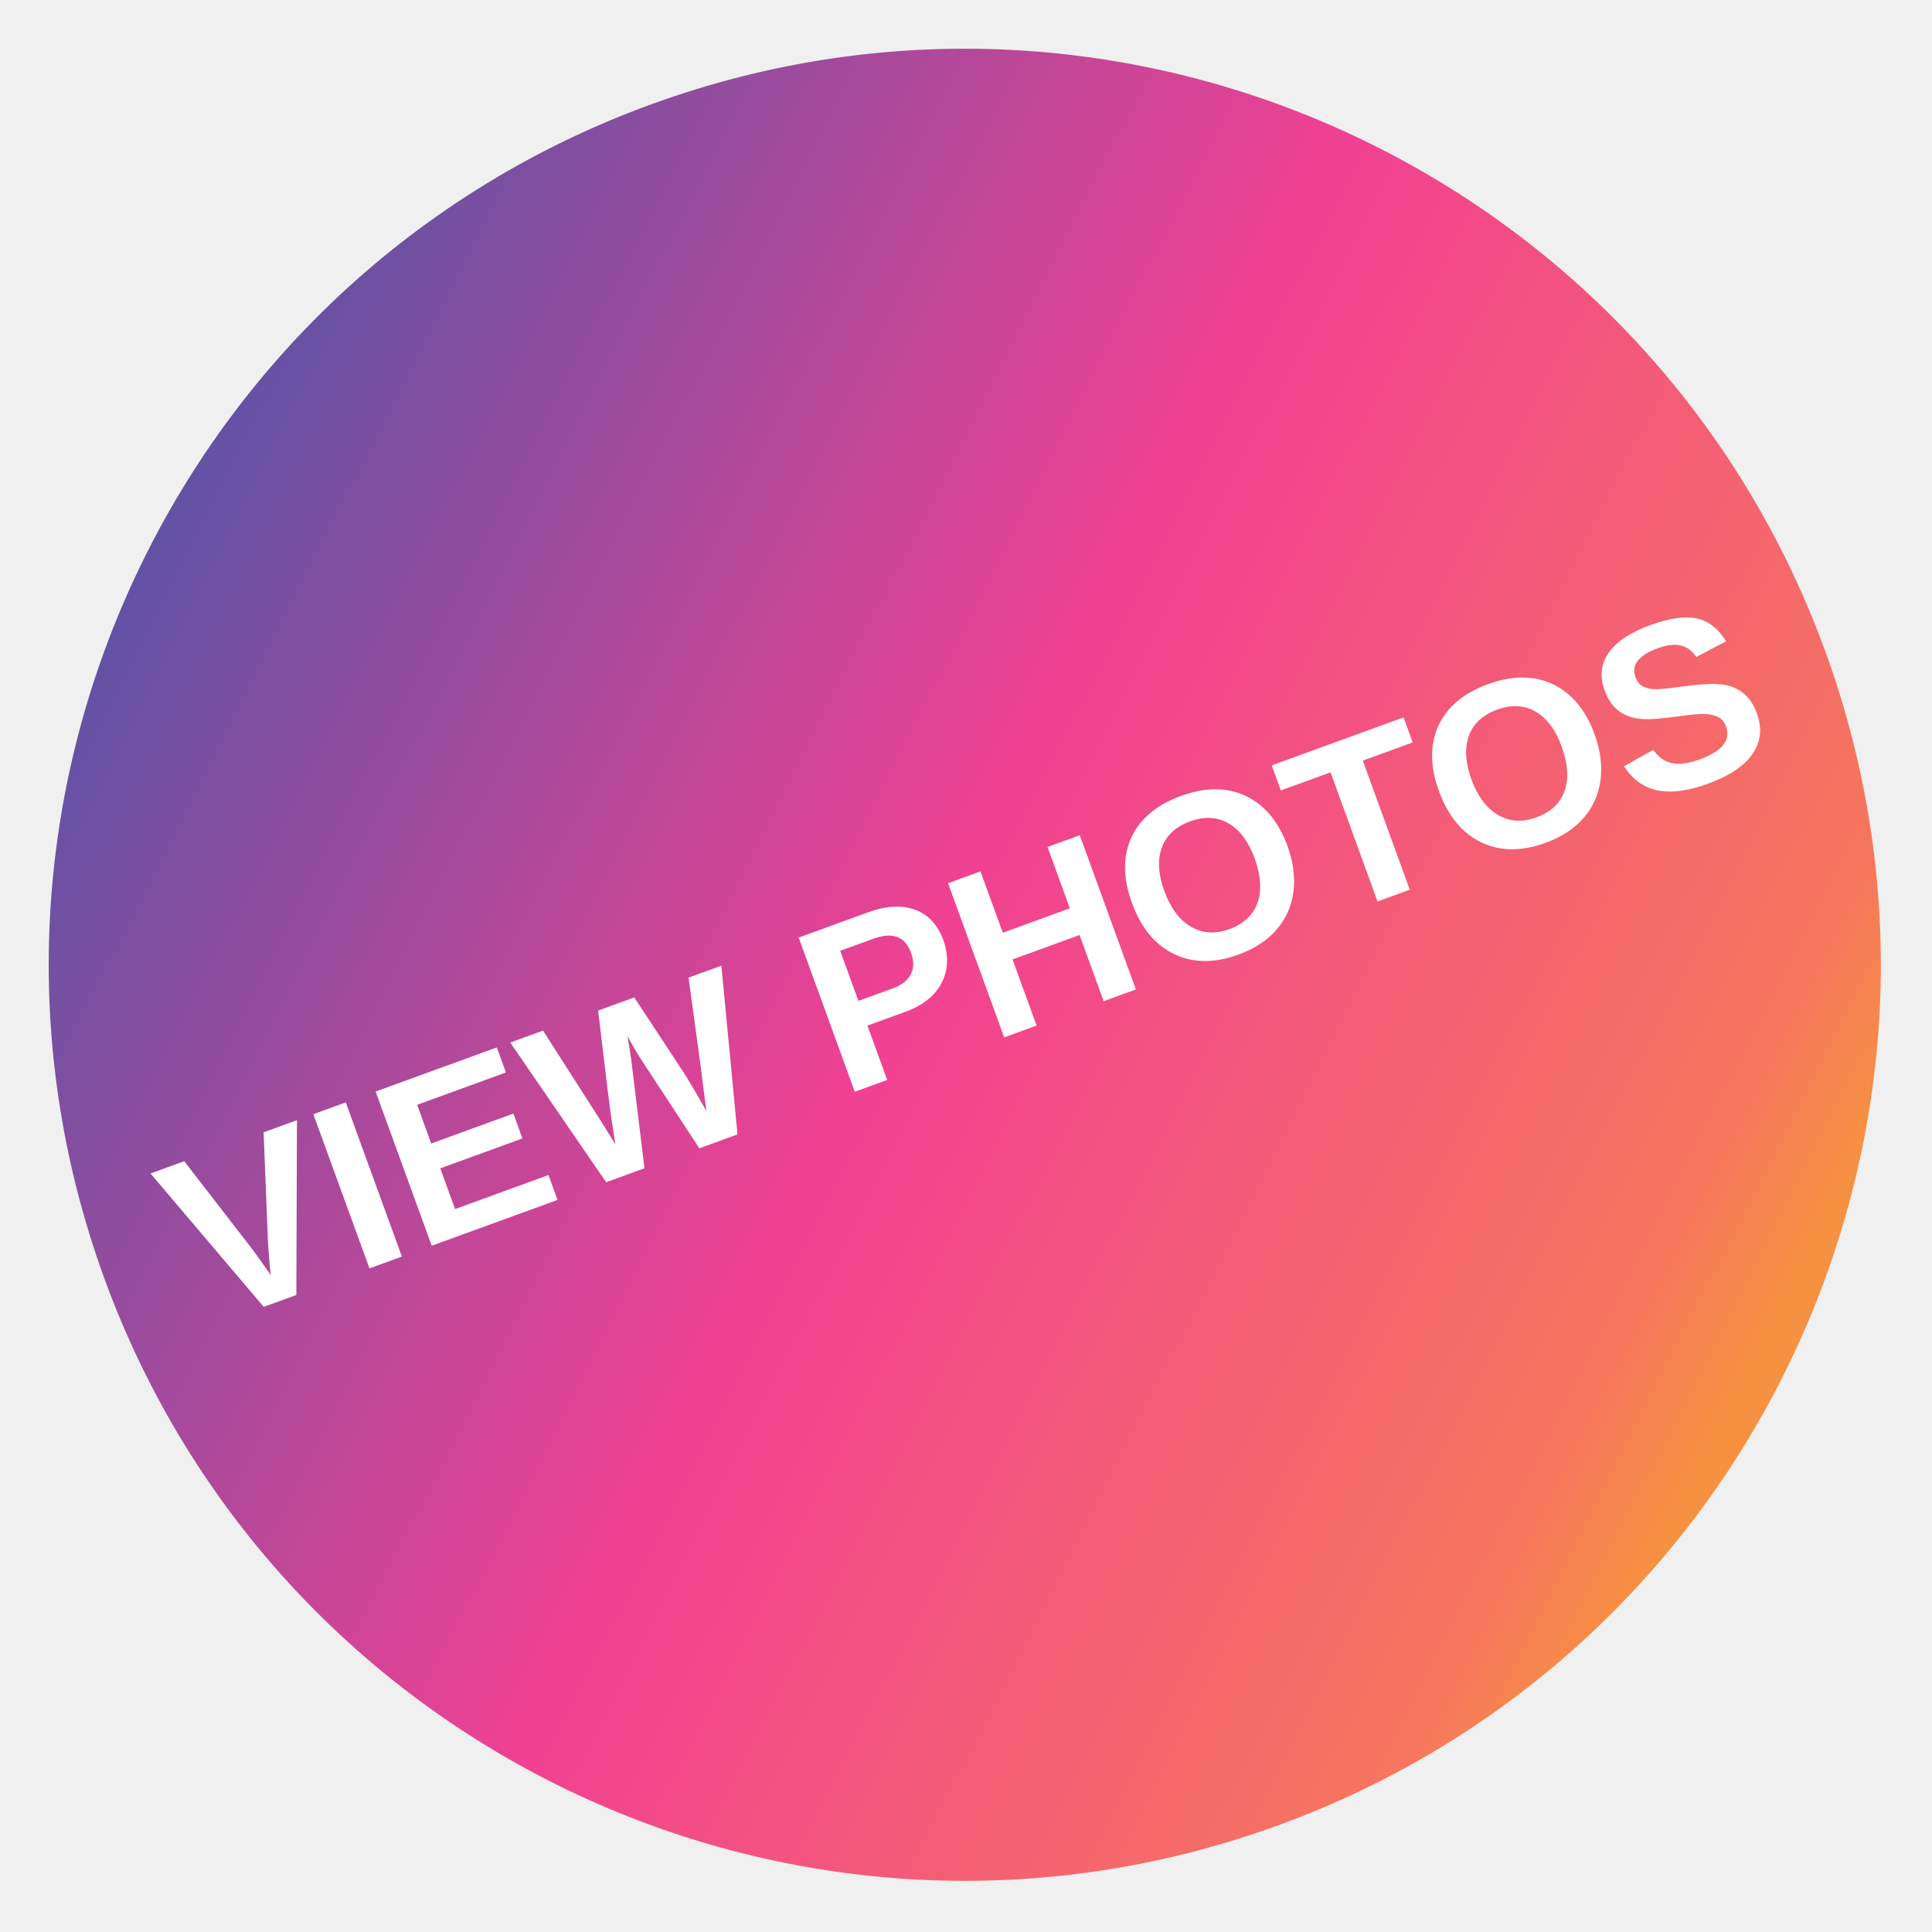
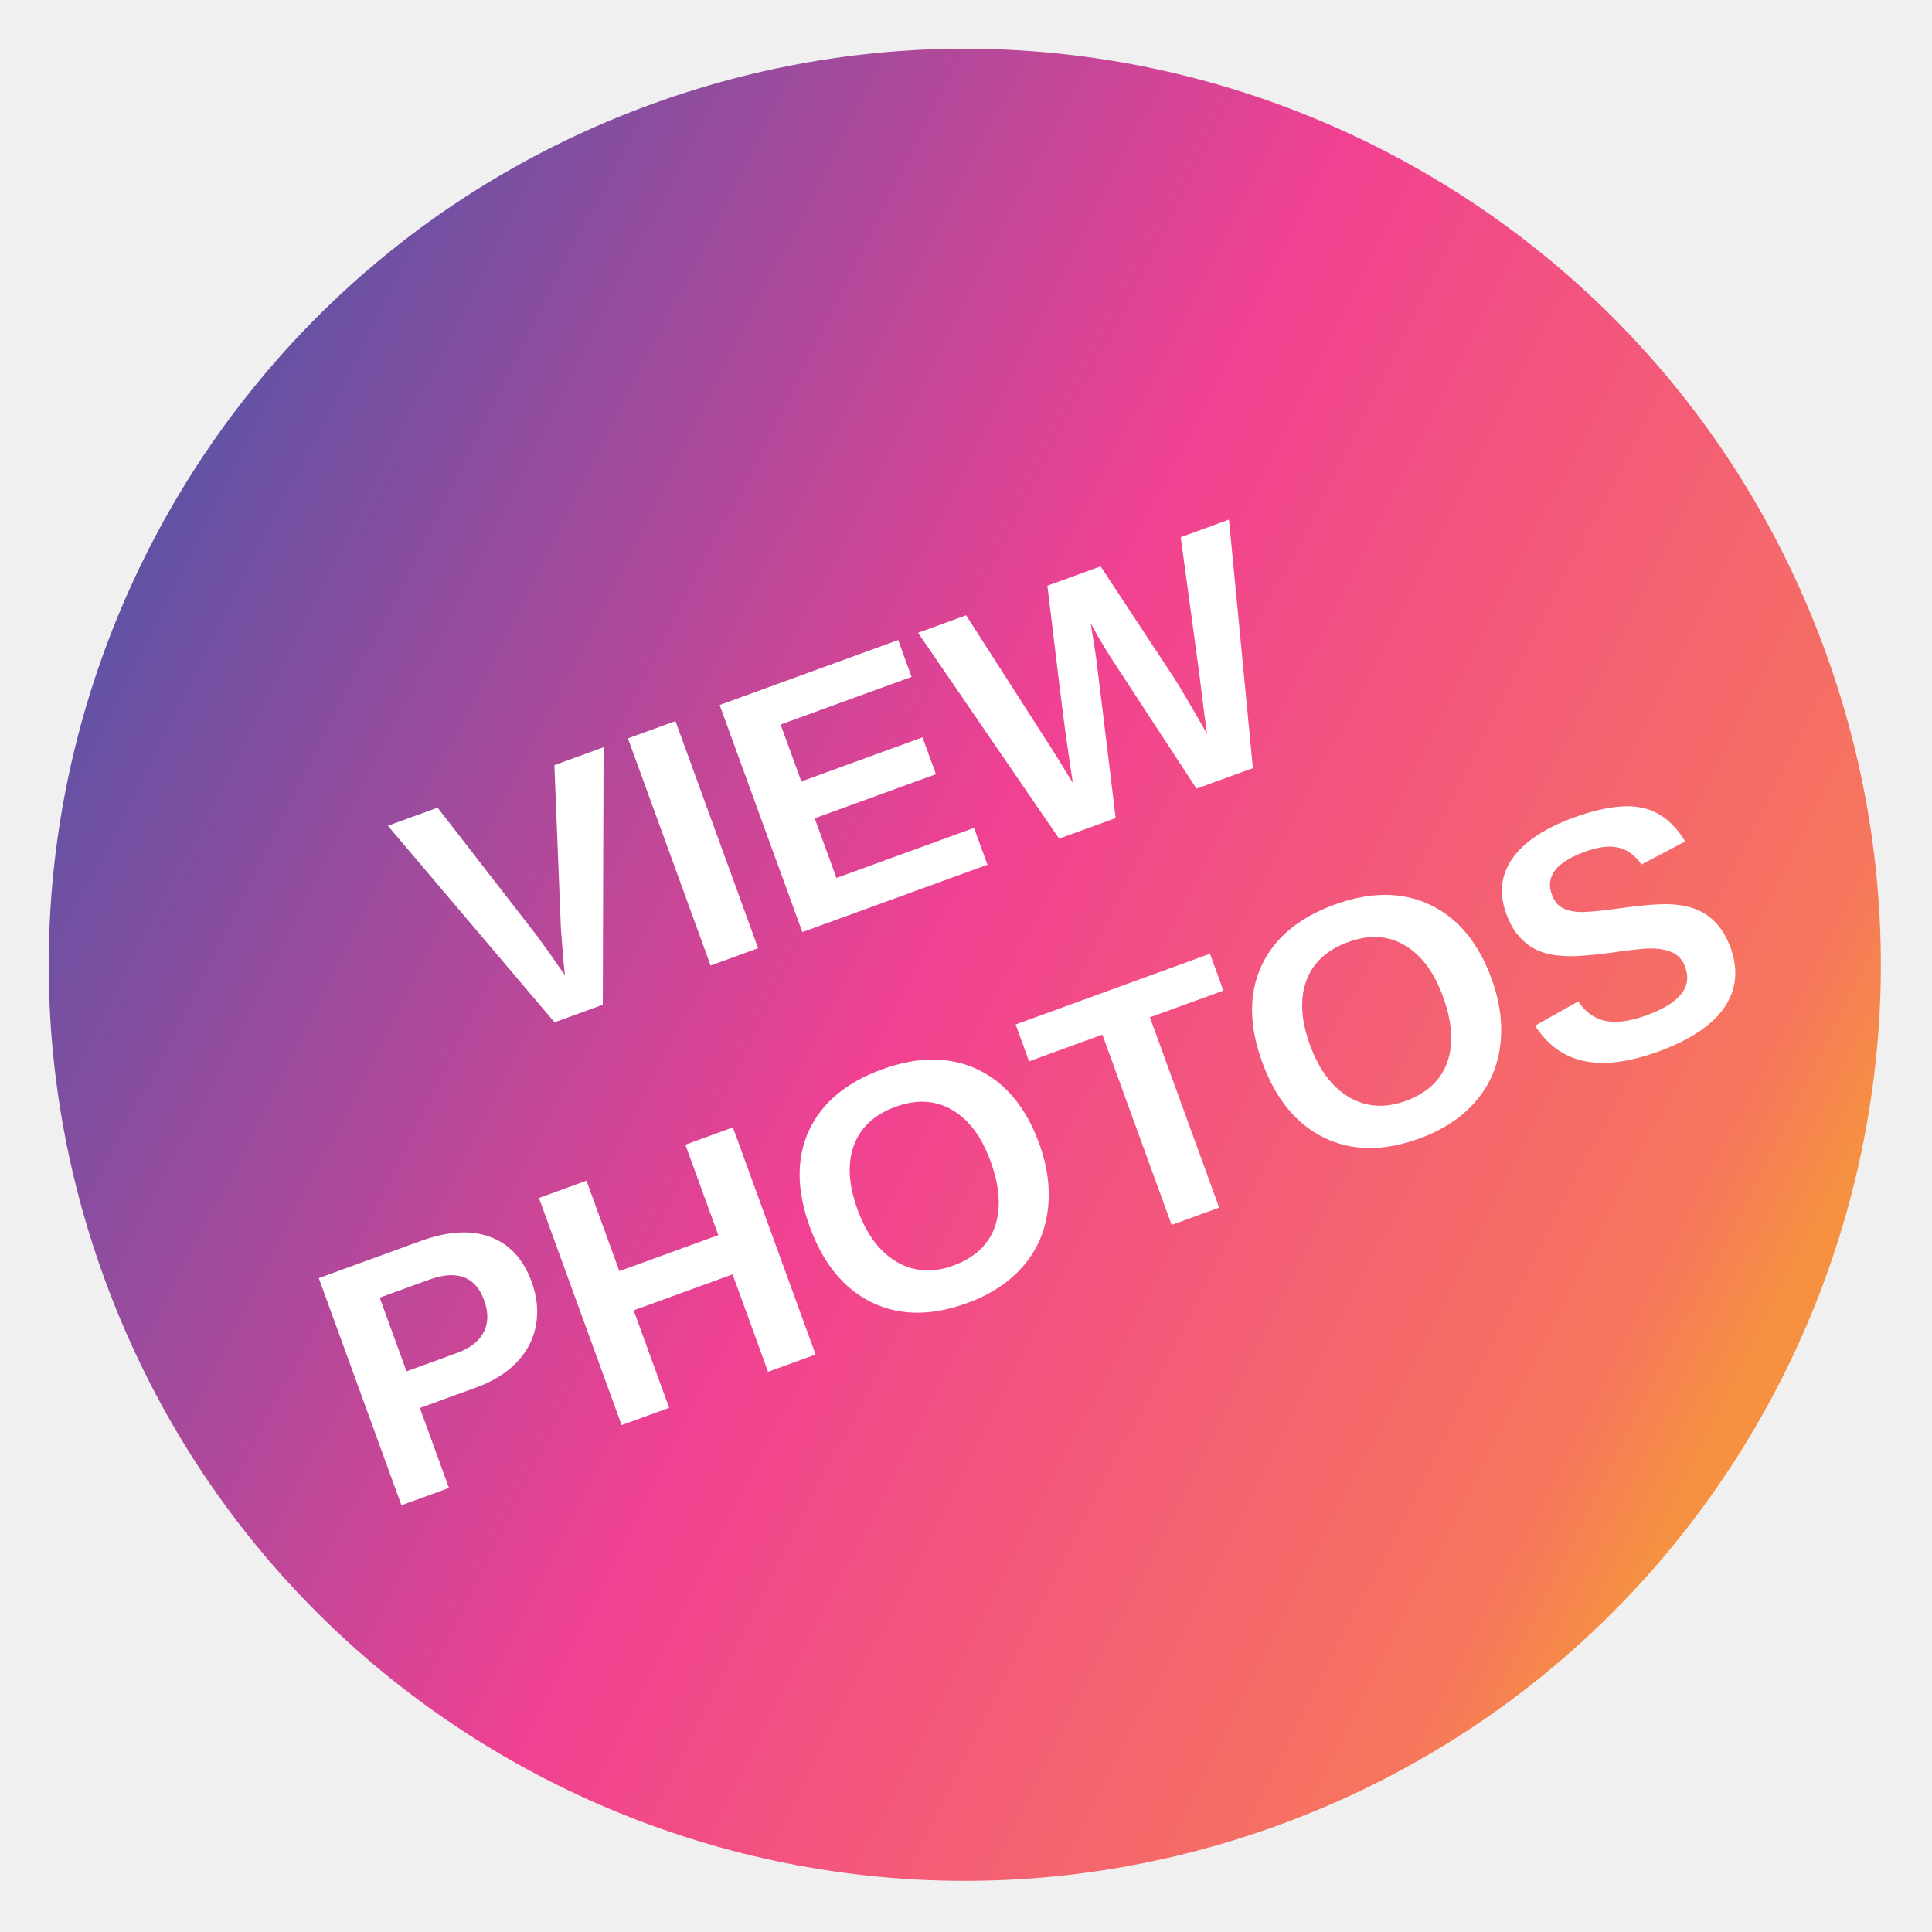
<svg xmlns="http://www.w3.org/2000/svg" width="92" height="92" viewBox="0 0 154 154" fill="none">
  <circle cx="76.903" cy="76.903" r="73" transform="rotate(-20 76.9028 76.903)" fill="url(#paint0_linear_3714_1375)" />
-   <text x="77" y="78" text-anchor="middle" dominant-baseline="middle" transform="rotate(-20 77 77)" fill="white" font-family="Arial, sans-serif" font-size="19" font-weight="700">VIEW PHOTOS</text>
+   <text text-anchor="middle" transform="rotate(-20 77 77)" fill="white" font-family="Arial, sans-serif" font-size="28" font-weight="700">
+     <tspan x="77" y="70">VIEW</tspan>
+     <tspan x="77" y="102">PHOTOS</tspan>
+   </text>
  <defs>
    <linearGradient id="paint0_linear_3714_1375" x1="20" y1="30" x2="118" y2="135" gradientUnits="userSpaceOnUse">
      <stop stop-color="#6252A4" />
      <stop offset="0.49" stop-color="#F14192" />
      <stop offset="0.928" stop-color="#F6765D" />
      <stop offset="1" stop-color="#F69141" />
    </linearGradient>
  </defs>
</svg>
